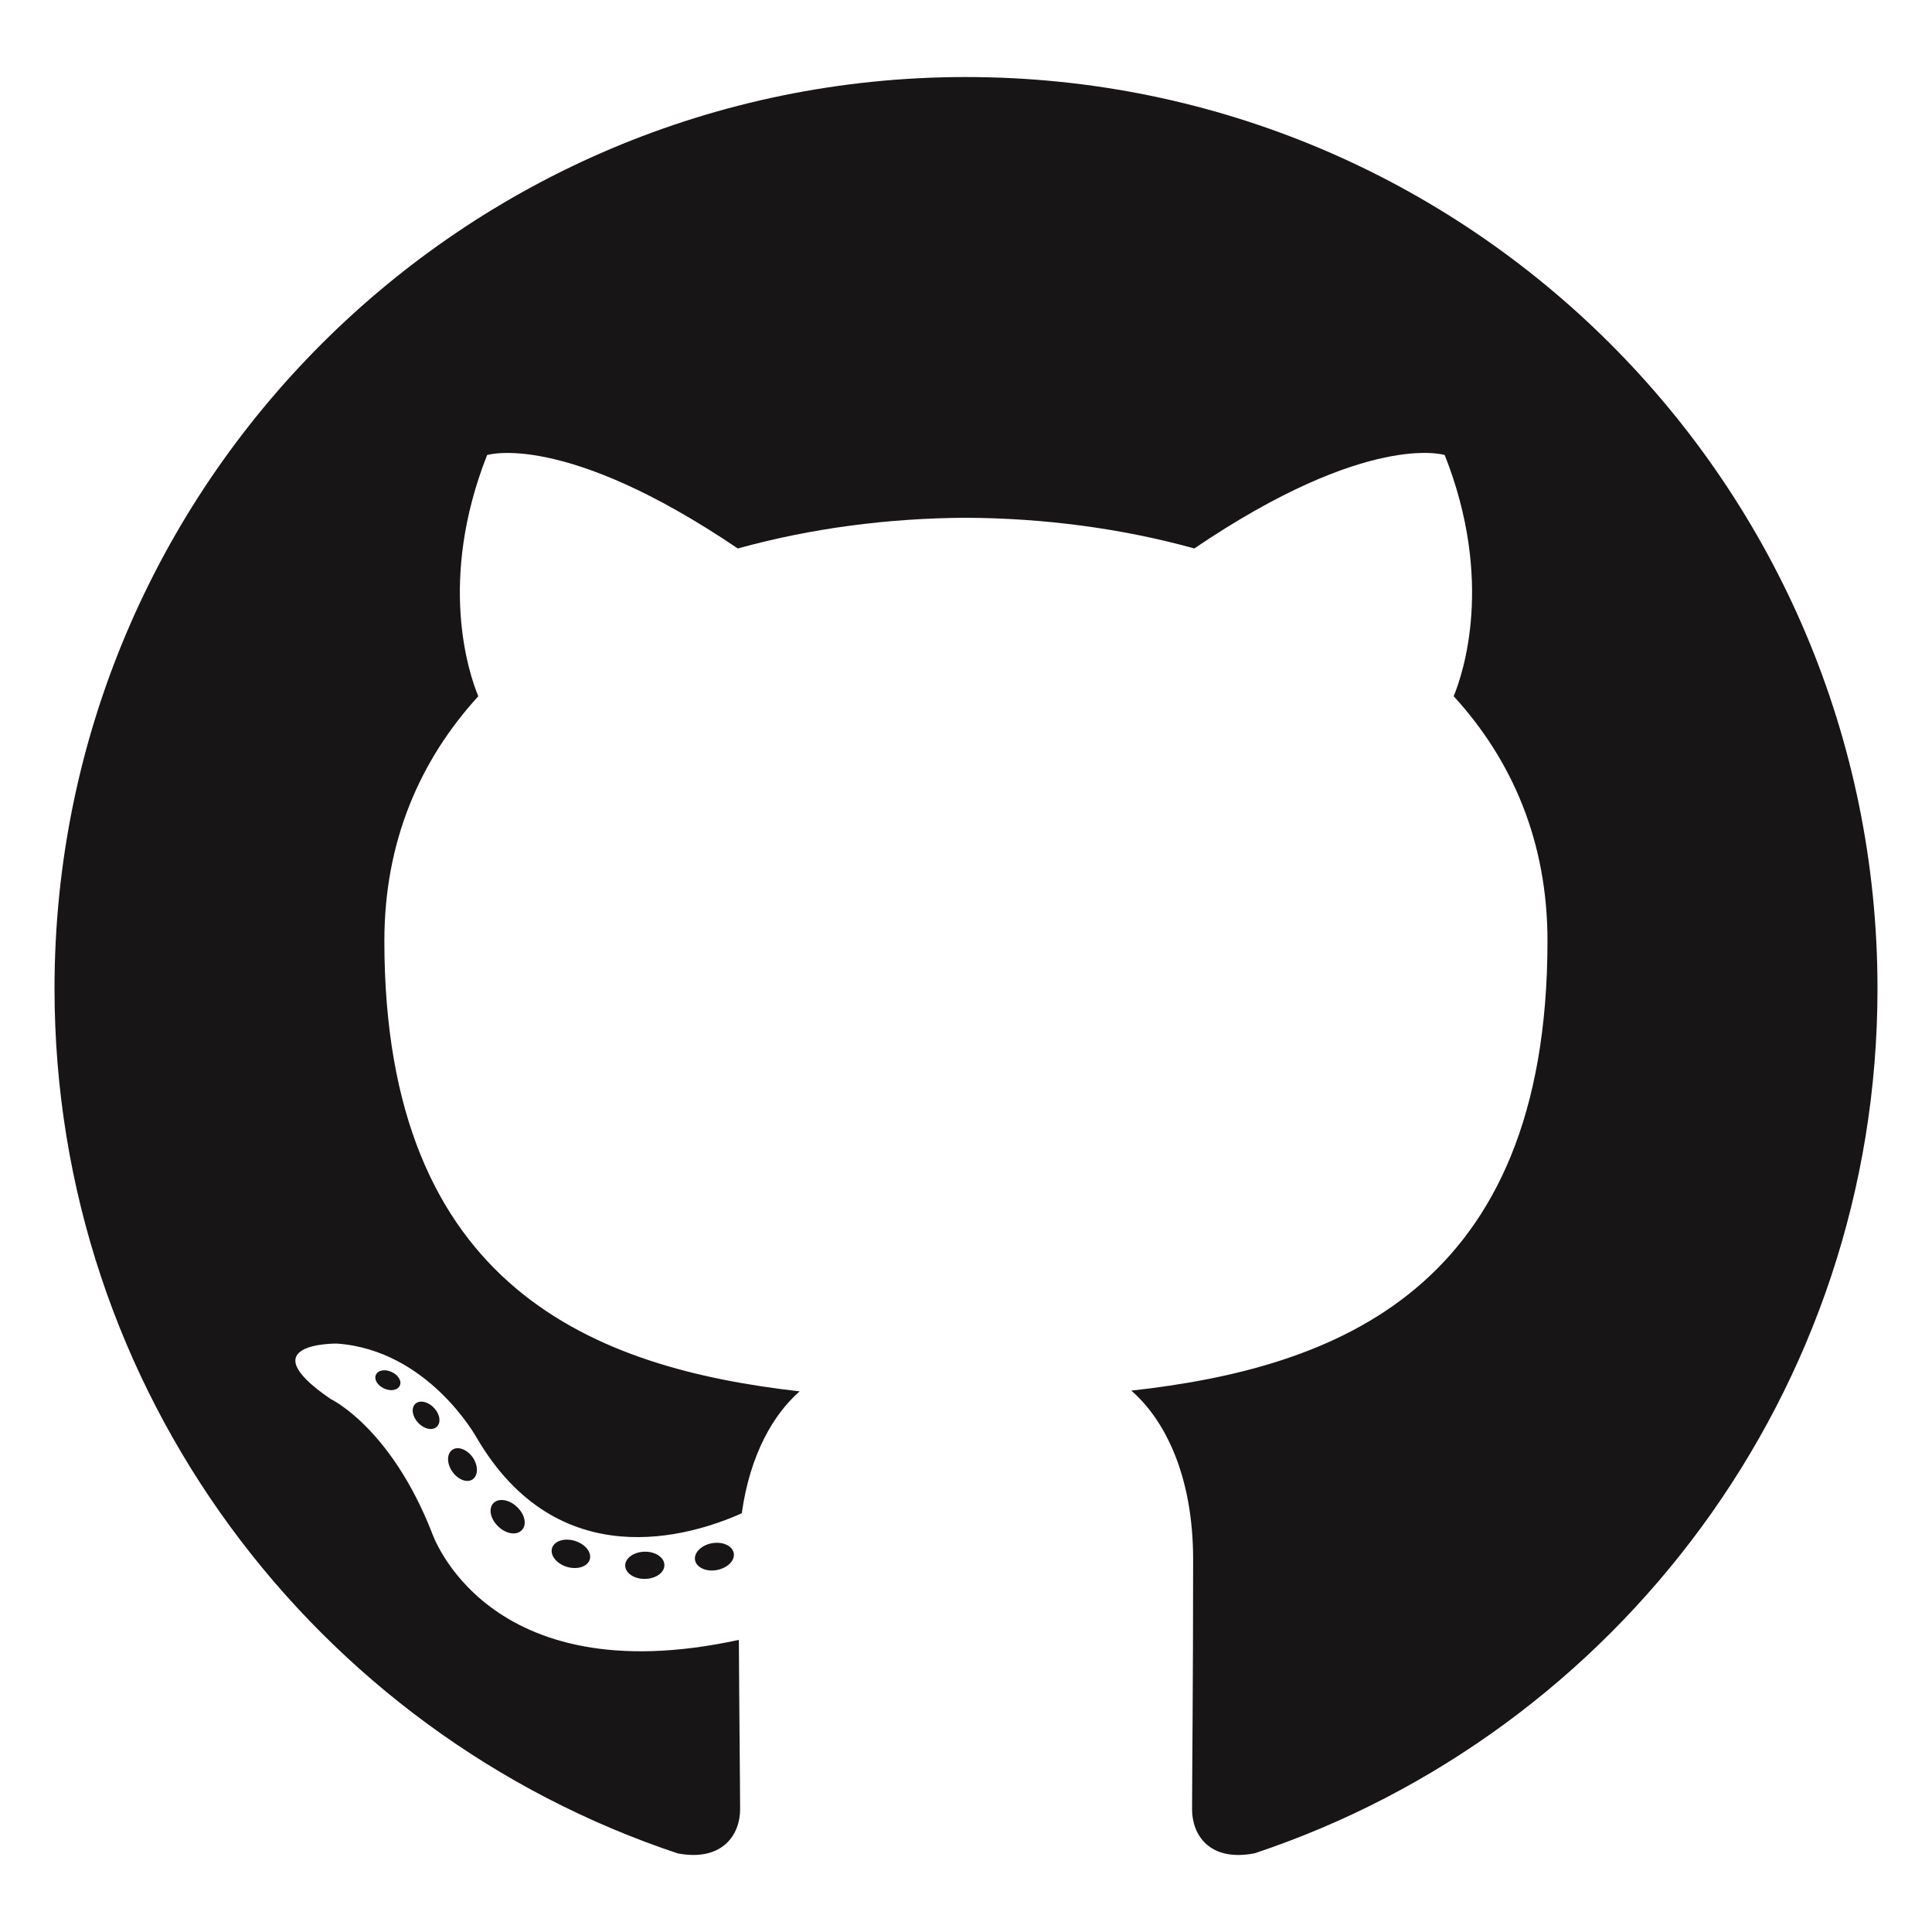
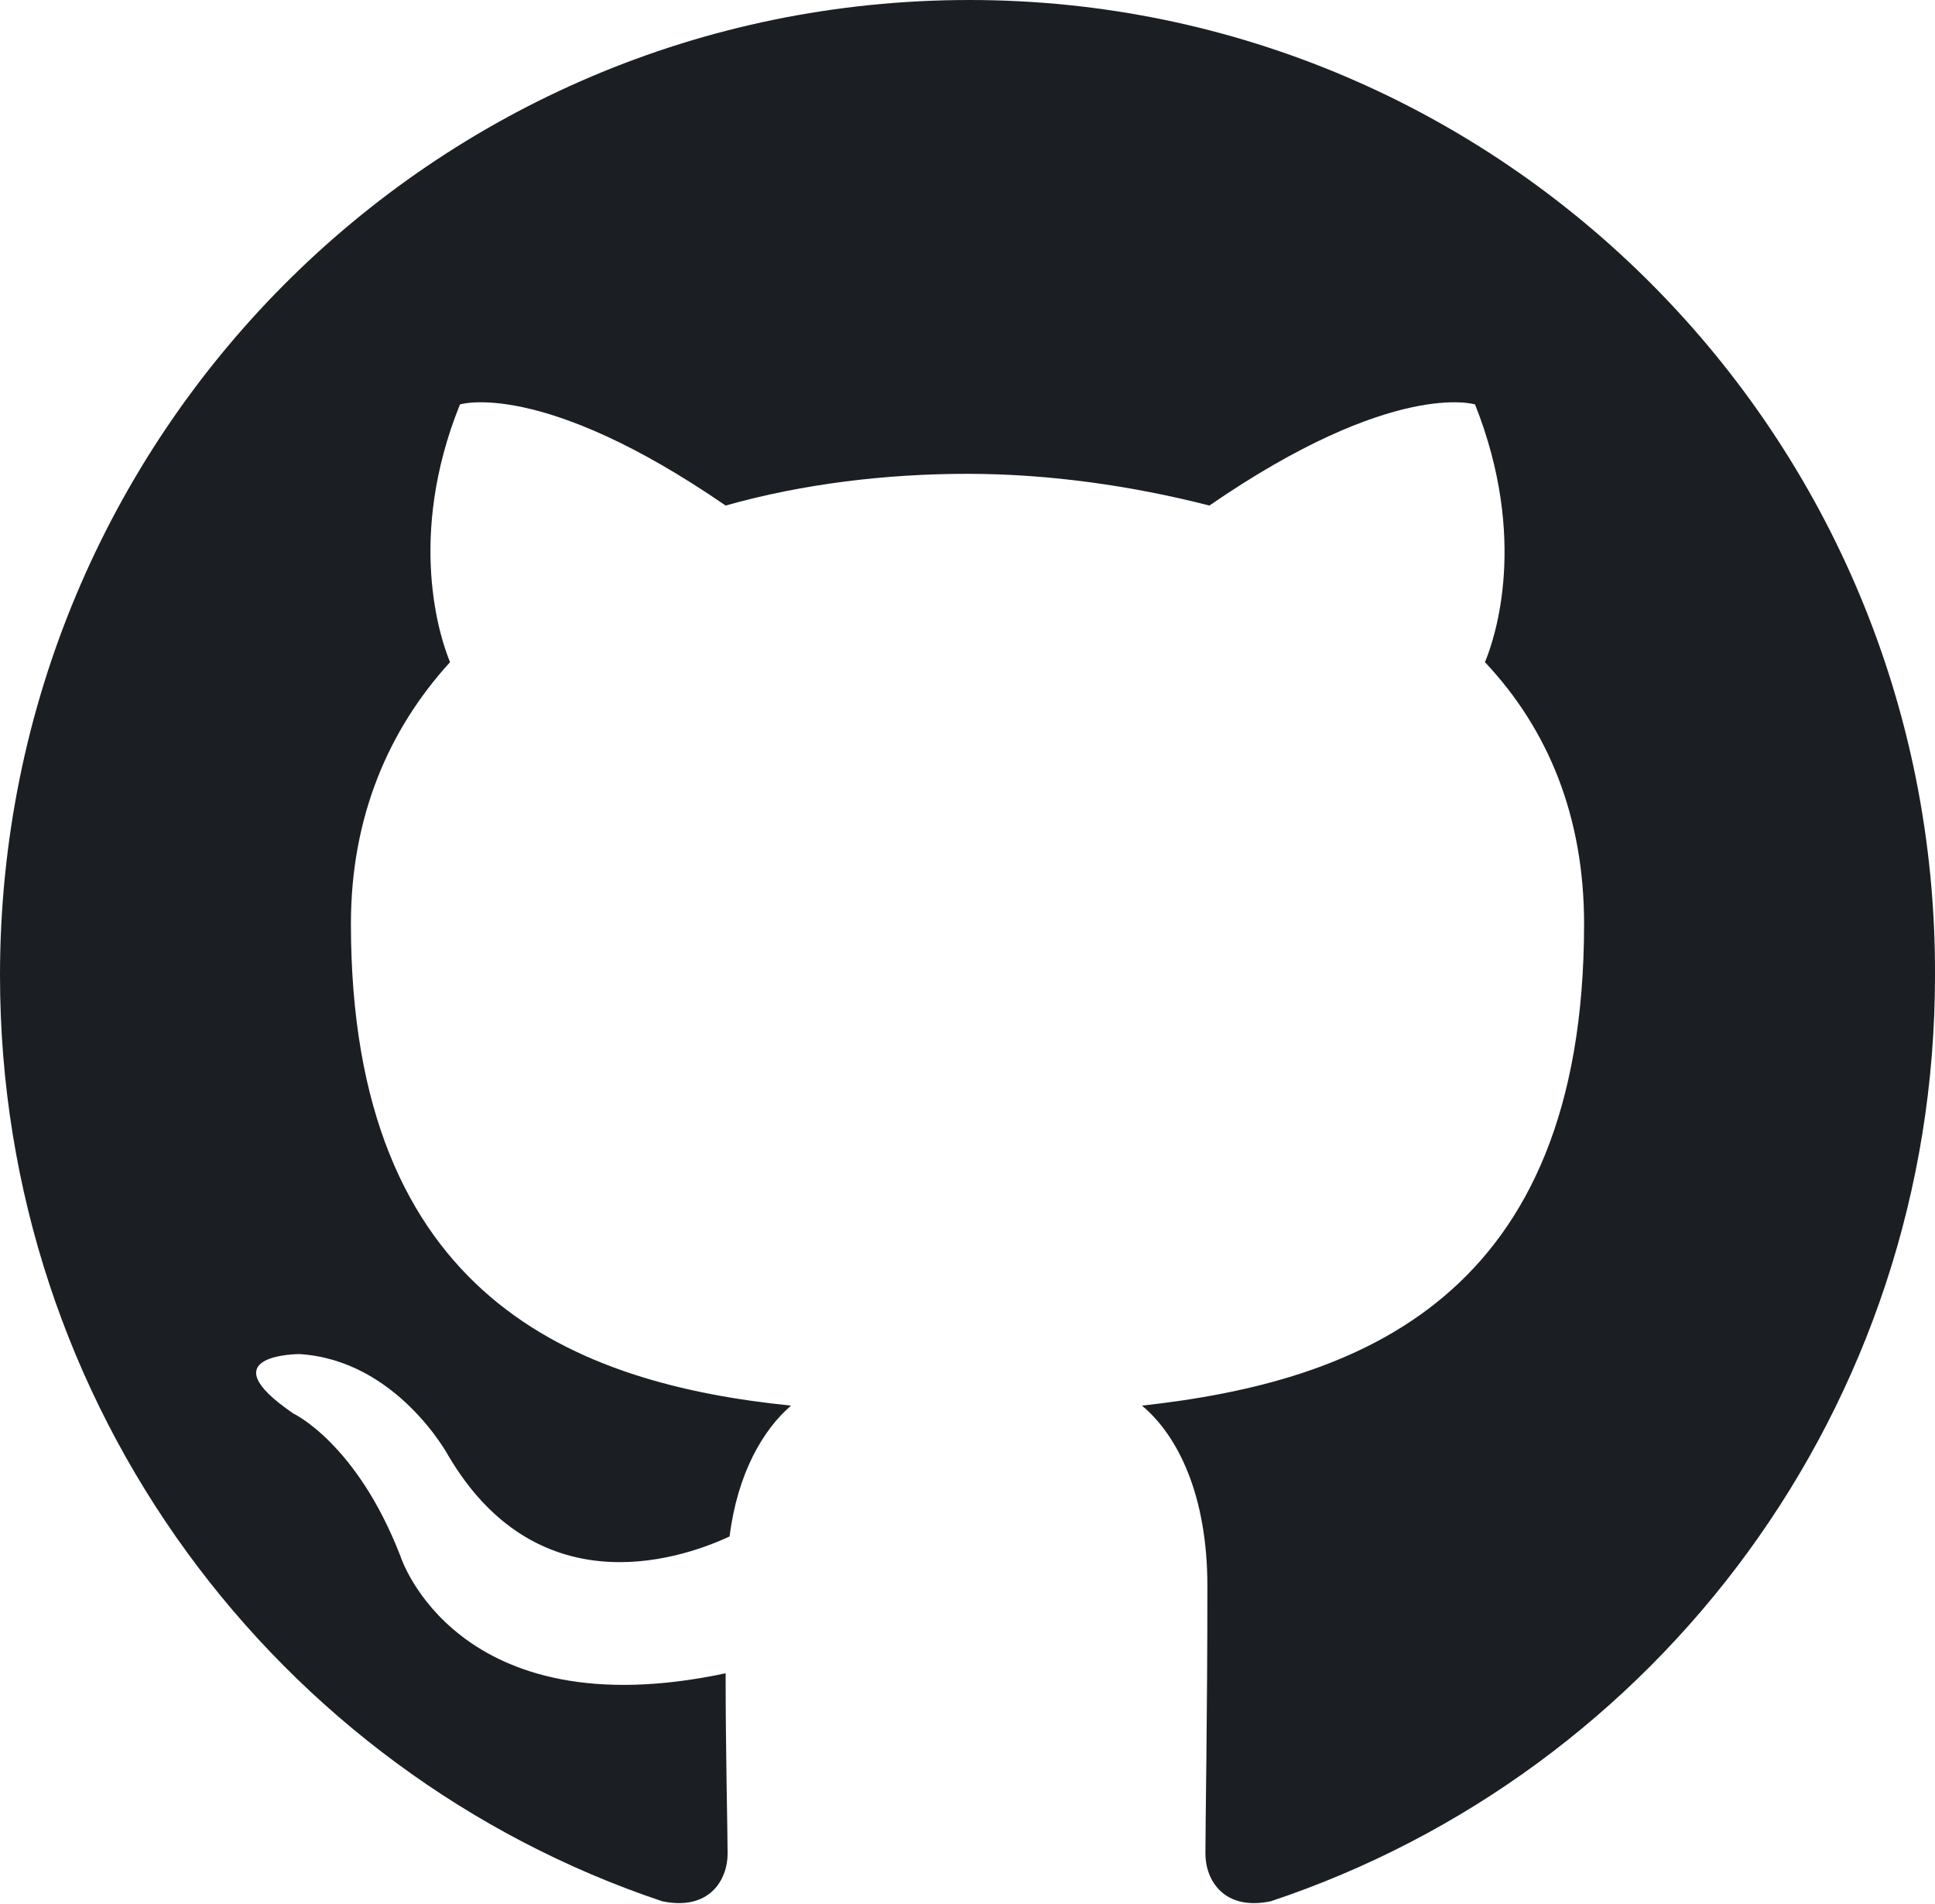
- <svg xmlns="http://www.w3.org/2000/svg" viewBox="0 0 128 128">
-   <g fill="#171515">
-     <path fill-rule="evenodd" clip-rule="evenodd" d="M64 5.103c-33.347 0-60.388 27.035-60.388 60.388 0 26.682 17.303 49.317 41.297 57.303 3.017.56 4.125-1.31 4.125-2.905 0-1.44-.056-6.197-.082-11.243-16.8 3.653-20.345-7.125-20.345-7.125-2.747-6.98-6.705-8.836-6.705-8.836-5.48-3.748.413-3.67.413-3.67 6.063.425 9.257 6.223 9.257 6.223 5.386 9.23 14.127 6.562 17.573 5.02.542-3.903 2.107-6.568 3.834-8.076-13.413-1.525-27.514-6.704-27.514-29.843 0-6.593 2.36-11.98 6.223-16.21-.628-1.52-2.695-7.662.584-15.98 0 0 5.07-1.623 16.61 6.19C53.7 35 58.867 34.327 64 34.304c5.13.023 10.3.694 15.127 2.033 11.526-7.813 16.59-6.19 16.59-6.19 3.287 8.317 1.22 14.46.593 15.98 3.872 4.23 6.215 9.617 6.215 16.21 0 23.194-14.127 28.3-27.574 29.796 2.167 1.874 4.097 5.55 4.097 11.183 0 8.08-.07 14.583-.07 16.572 0 1.607 1.088 3.49 4.148 2.897 23.98-7.994 41.263-30.622 41.263-57.294C124.388 32.14 97.35 5.104 64 5.104z" />
-     <path d="M26.484 91.806c-.133.3-.605.39-1.035.185-.44-.196-.685-.605-.543-.906.13-.31.603-.395 1.04-.188.44.197.69.61.537.91zm2.446 2.729c-.287.267-.85.143-1.232-.28-.396-.42-.47-.983-.177-1.254.298-.266.844-.14 1.24.28.394.426.472.984.17 1.255zM31.312 98.012c-.37.258-.976.017-1.35-.52-.37-.538-.37-1.183.01-1.44.373-.258.97-.025 1.35.507.368.545.368 1.19-.01 1.452zm3.261 3.361c-.33.365-1.036.267-1.552-.23-.527-.487-.674-1.18-.343-1.544.336-.366 1.045-.264 1.564.23.527.486.686 1.18.333 1.543zm4.5 1.951c-.147.473-.825.688-1.51.486-.683-.207-1.13-.76-.99-1.238.14-.477.823-.7 1.512-.485.683.206 1.13.756.988 1.237zm4.943.361c.017.498-.563.91-1.28.92-.723.017-1.308-.387-1.315-.877 0-.503.568-.91 1.29-.924.717-.013 1.306.387 1.306.88zm4.598-.782c.086.485-.413.984-1.126 1.117-.7.13-1.35-.172-1.44-.653-.086-.498.422-.997 1.122-1.126.714-.123 1.354.17 1.444.663zm0 0" />
-   </g>
+ <svg xmlns="http://www.w3.org/2000/svg" version="1.1" id="Layer_1" x="0px" y="0px" viewBox="0 0 97.6 96" style="enable-background:new 0 0 97.6 96;" xml:space="preserve">
+   <style type="text/css">
+ 	.st0{fill:#1B1F24;}
+ </style>
+   <path class="st0" d="M48.9,0C21.8,0,0,22,0,49.2C0,71,14,89.4,33.4,95.9c2.4,0.5,3.3-1.1,3.3-2.4c0-1.1-0.1-5.1-0.1-9.1  c-13.6,2.9-16.4-5.9-16.4-5.9c-2.2-5.7-5.4-7.2-5.4-7.2c-4.4-3,0.3-3,0.3-3c4.9,0.3,7.5,5.1,7.5,5.1c4.4,7.5,11.4,5.4,14.2,4.1  c0.4-3.2,1.7-5.4,3.1-6.6c-10.8-1.1-22.2-5.4-22.2-24.3c0-5.4,1.9-9.8,5-13.2c-0.5-1.2-2.2-6.3,0.5-13c0,0,4.1-1.3,13.4,5.1  c3.9-1.1,8.1-1.6,12.2-1.6s8.3,0.6,12.2,1.6c9.3-6.4,13.4-5.1,13.4-5.1c2.7,6.8,1,11.8,0.5,13c3.2,3.4,5,7.8,5,13.2  c0,18.9-11.4,23.1-22.3,24.3c1.8,1.5,3.3,4.5,3.3,9.1c0,6.6-0.1,11.9-0.1,13.5c0,1.3,0.9,2.9,3.3,2.4C83.6,89.4,97.6,71,97.6,49.2  C97.7,22,75.8,0,48.9,0z" />
</svg>
